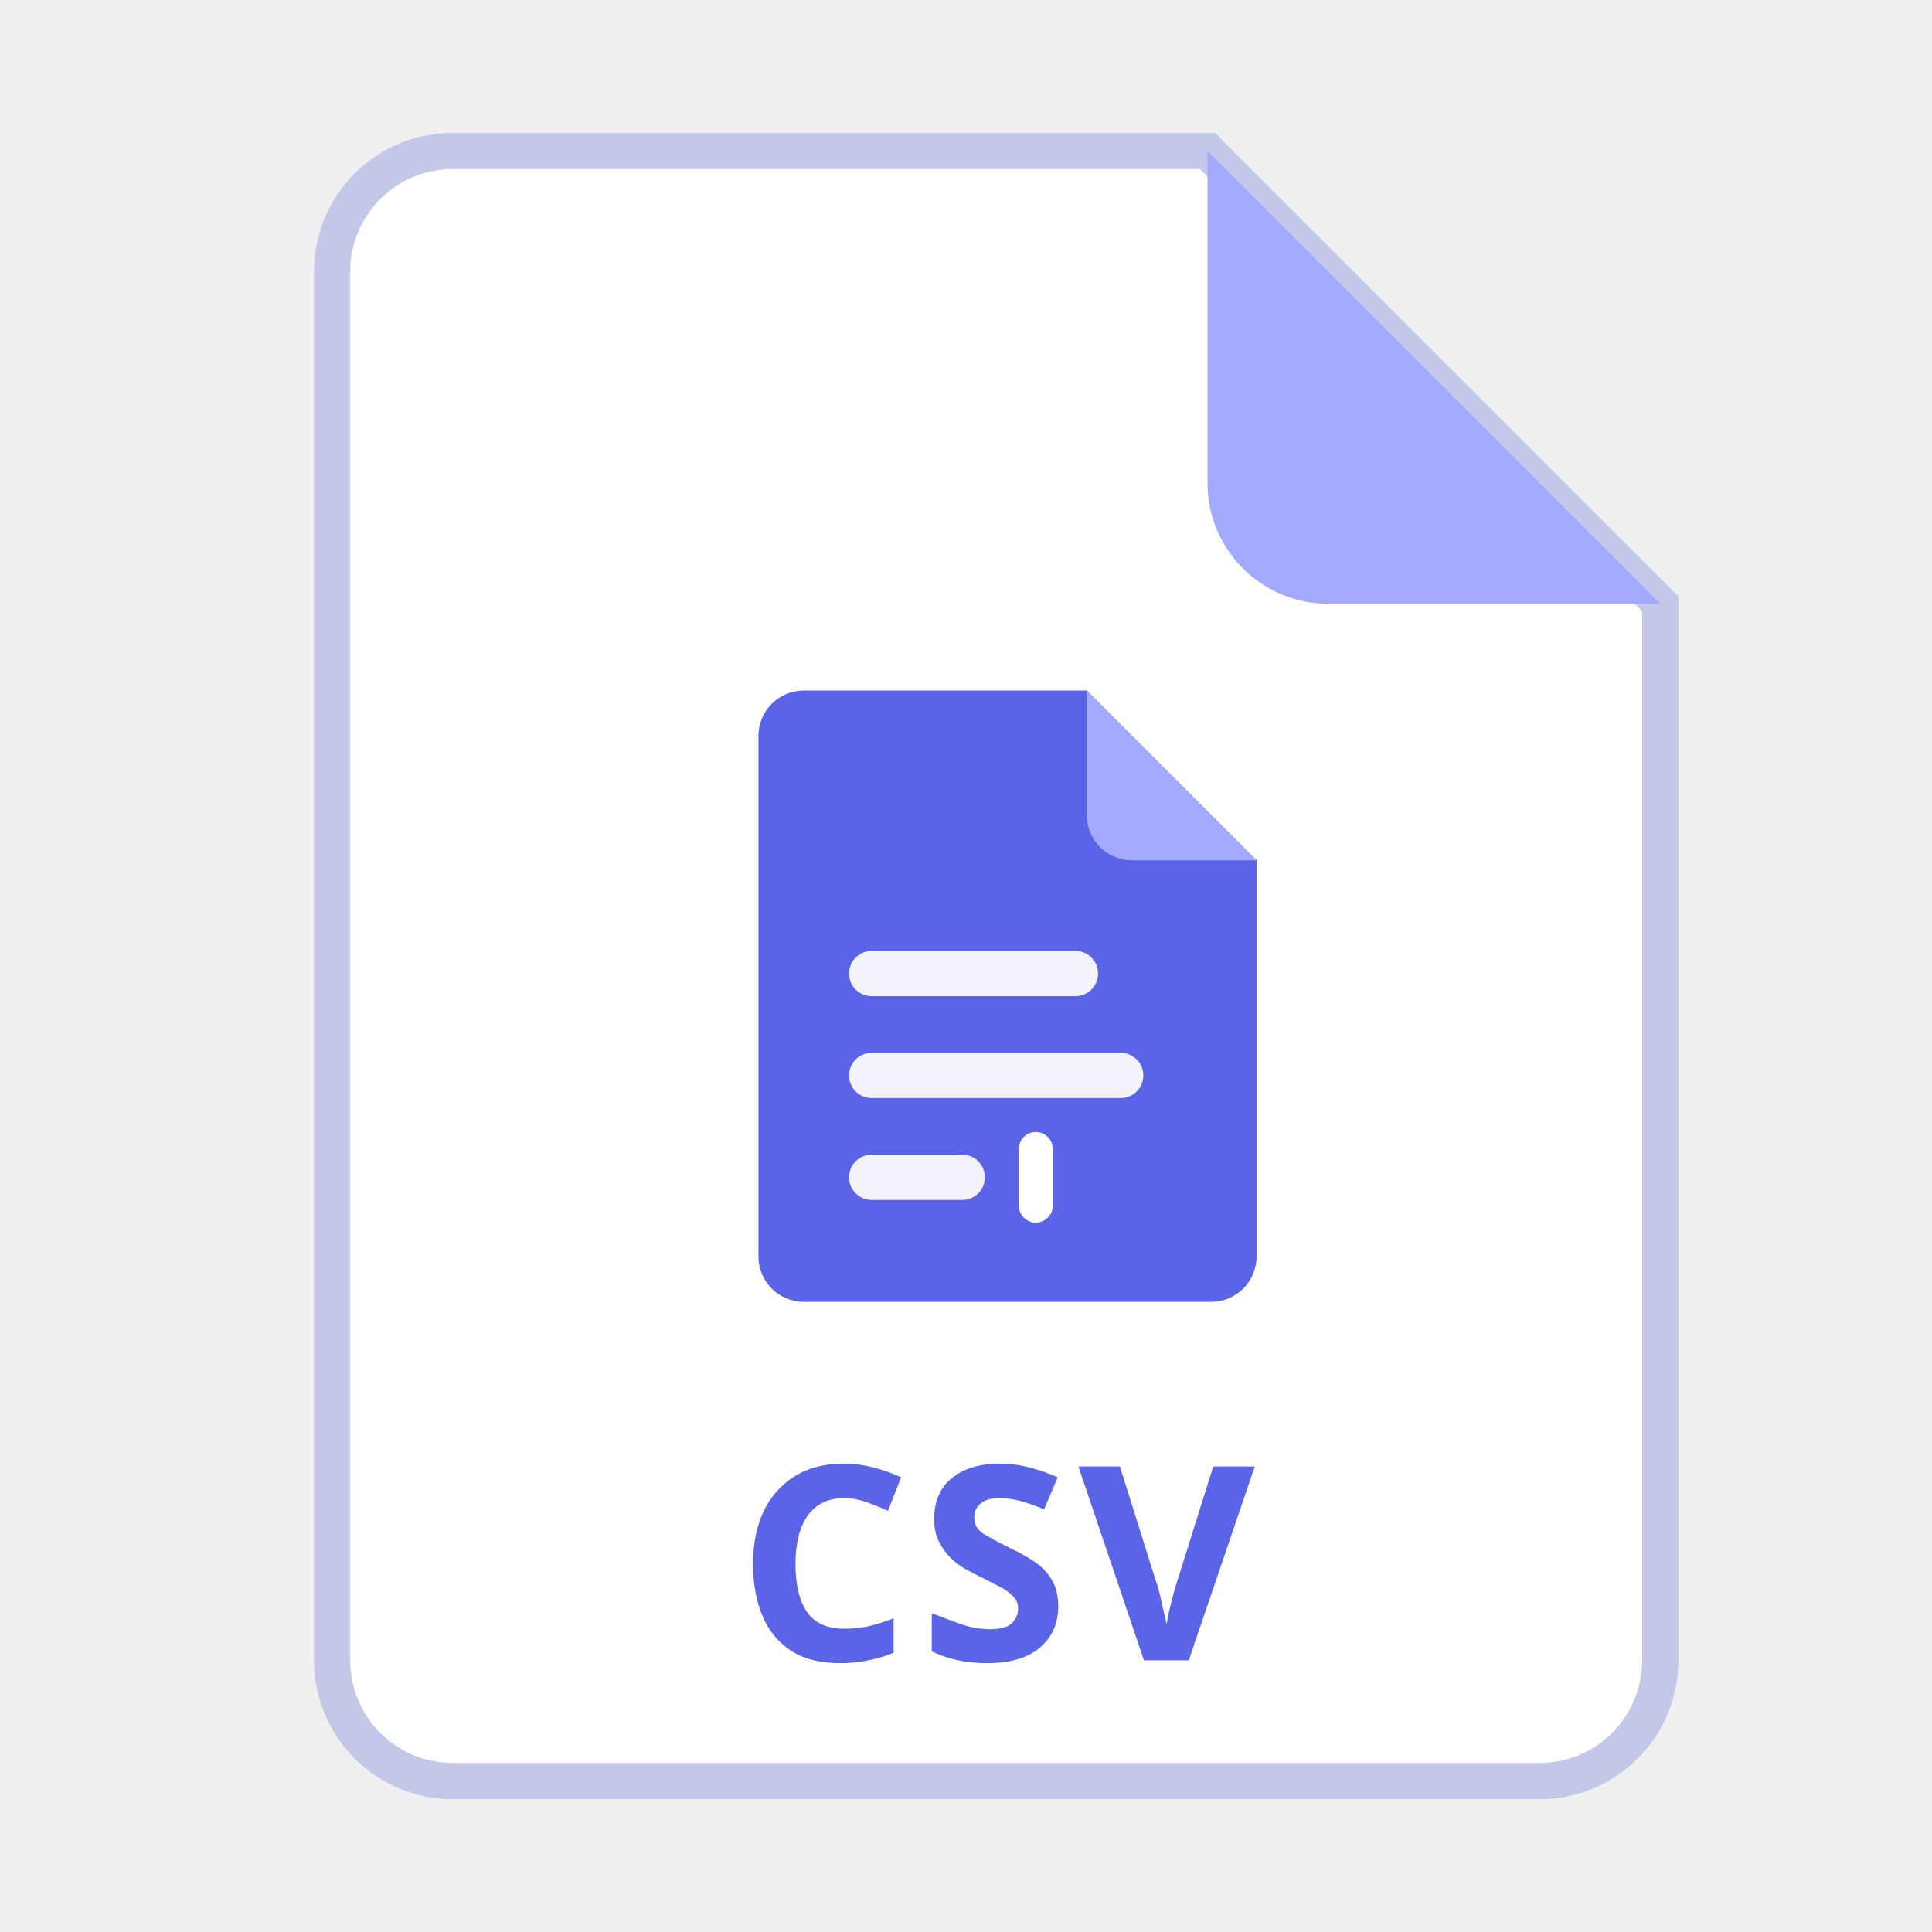
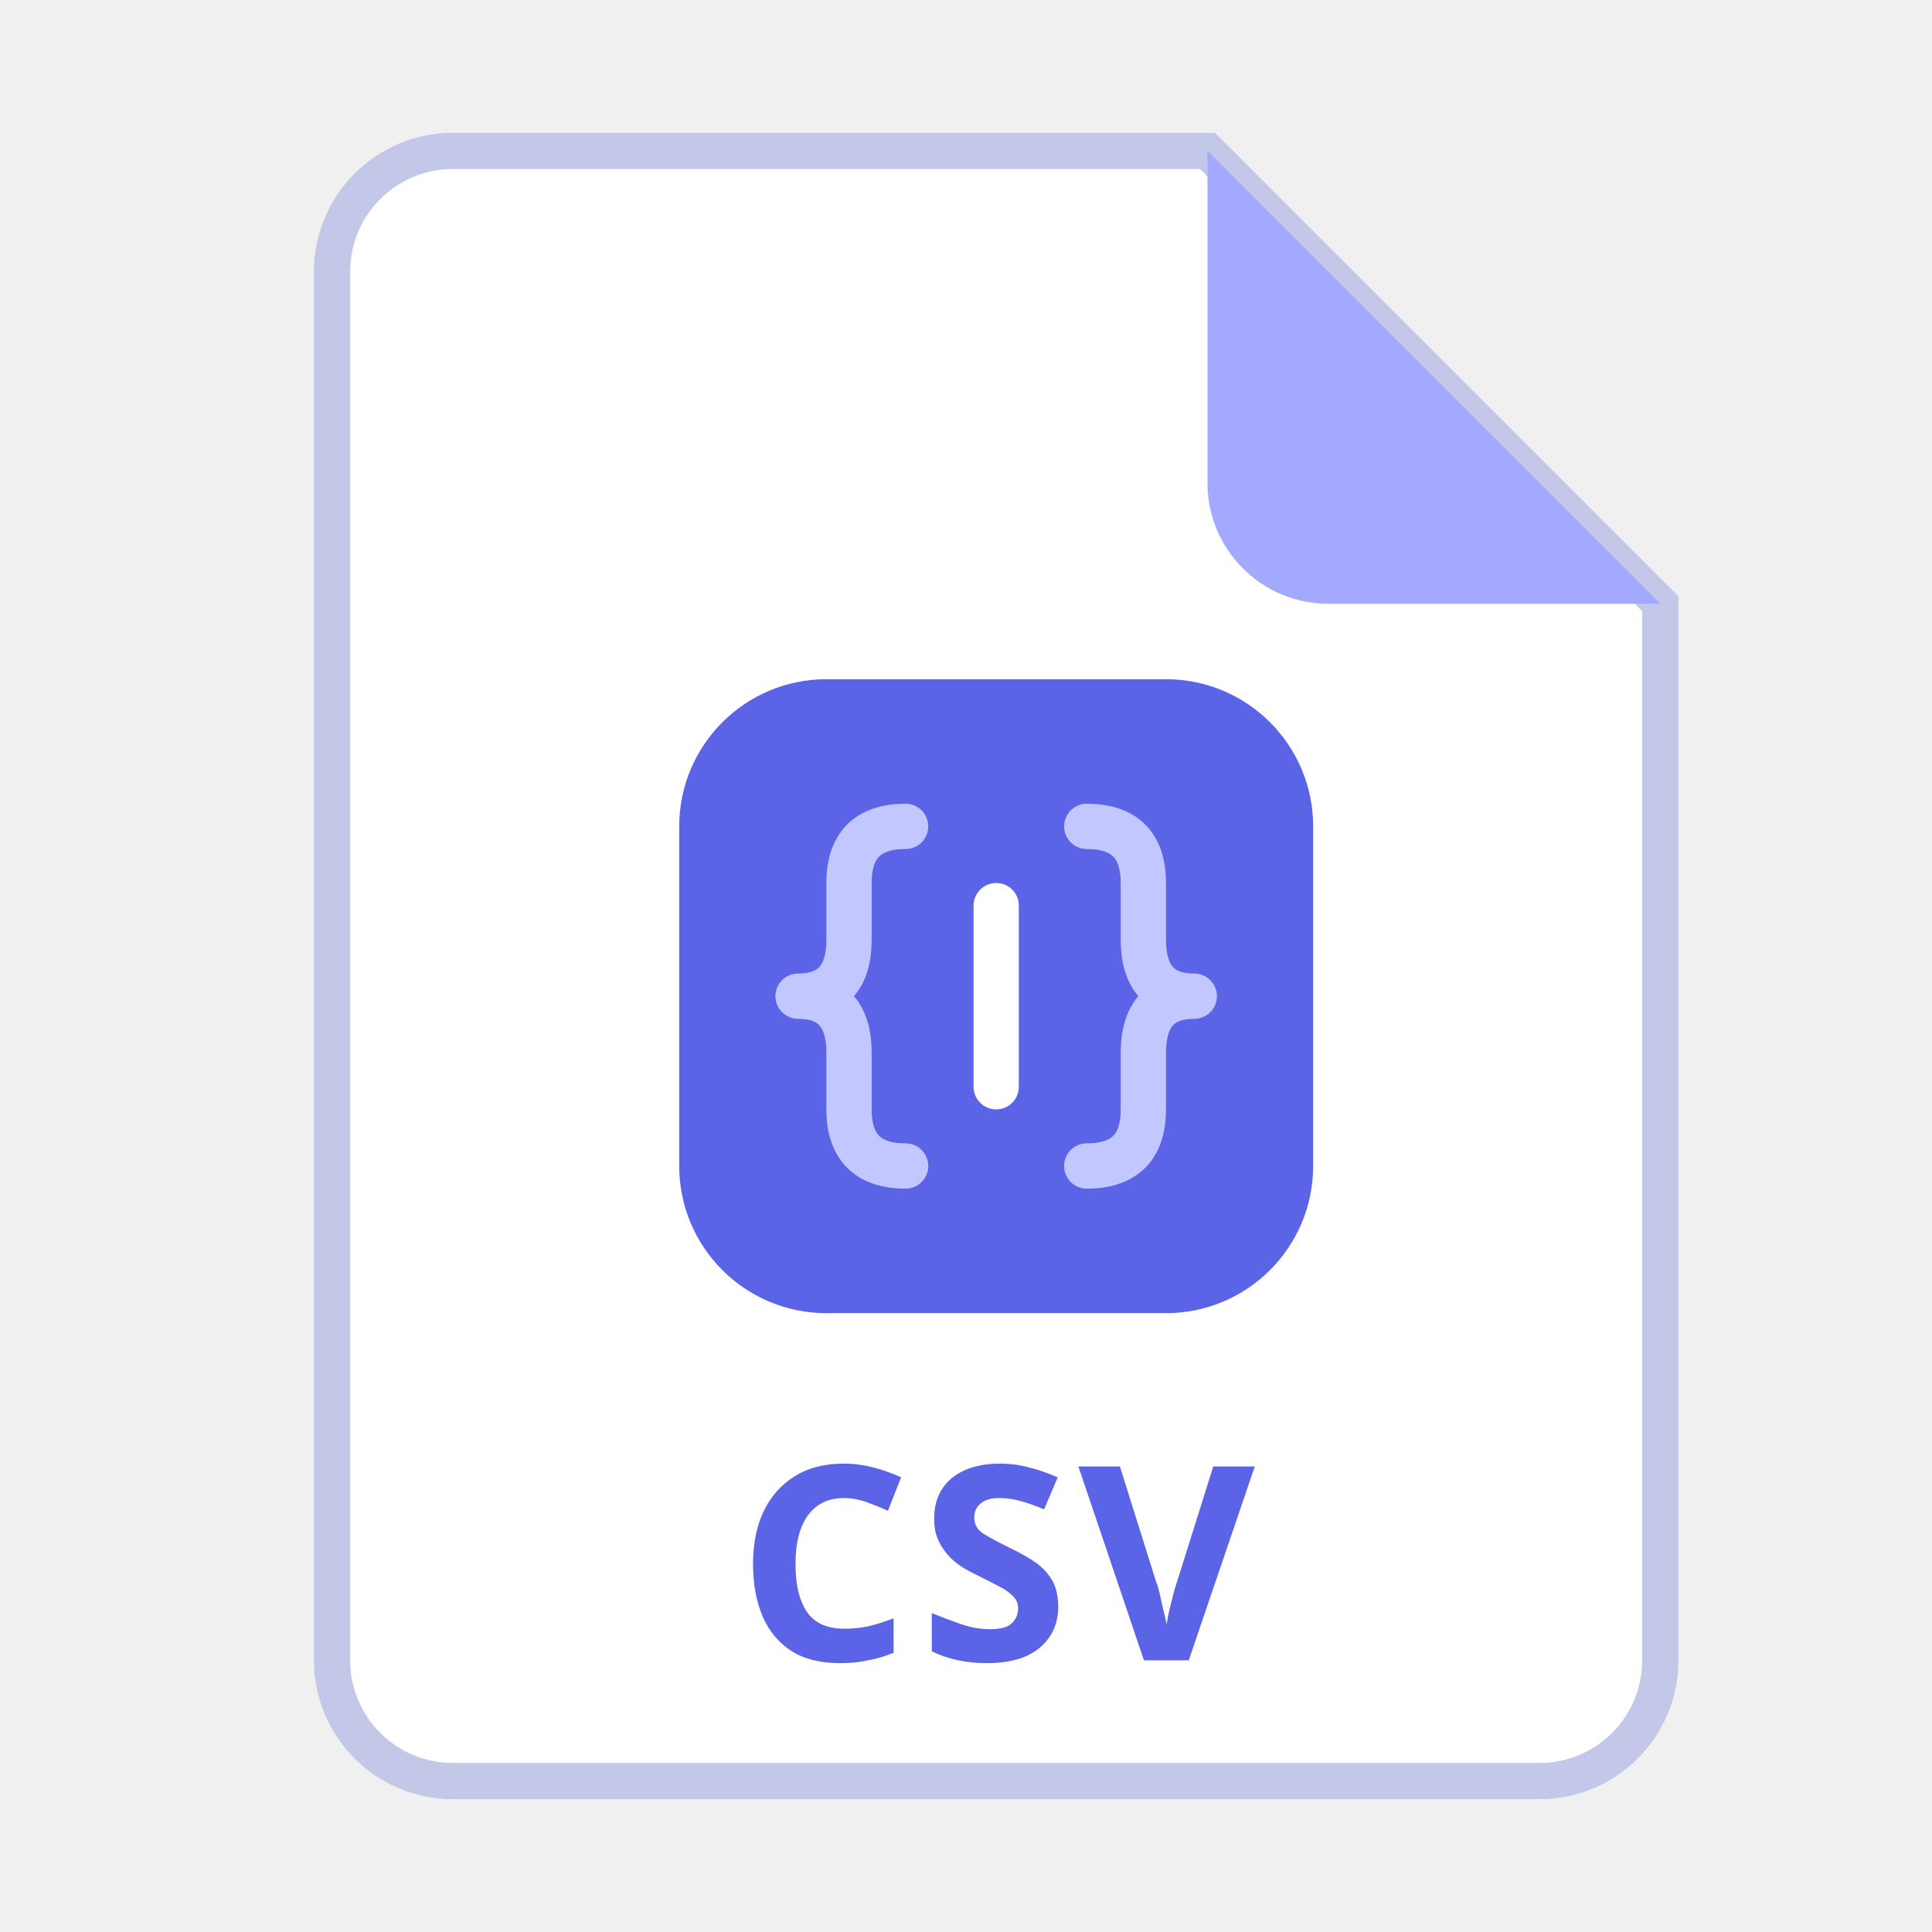
<svg xmlns="http://www.w3.org/2000/svg" width="64" height="64" viewBox="0 0 64 64">
  <path d="M15 5h25l15 15v35a4 4 0 0 1-4 4H15a4 4 0 0 1-4-4V9a4 4 0 0 1 4-4z" fill="#ffffff" stroke="#c3c7e8" stroke-width="1.2" />
  <path d="M40 5v11a4 4 0 0 0 4 4h11z" fill="#a3a9ff" />
  <g transform="translate(21 21) scale(.375)">
-     <path d="M15 5h25l15 15v35a4 4 0 0 1-4 4H15a4 4 0 0 1-4-4V9a4 4 0 0 1 4-4z" fill="#5b63e6" />
-     <path d="M40 5v11a4 4 0 0 0 4 4h11z" fill="#a3a9ff" />
-     <rect x="19" y="28" width="22" height="4" rx="2" fill="#fff" fill-opacity=".92" />
-     <rect x="19" y="37" width="26" height="4" rx="2" fill="#fff" fill-opacity=".92" />
-     <rect x="19" y="46" width="12" height="4" rx="2" fill="#fff" fill-opacity=".92" />
-     <rect x="34" y="44" width="3" height="8" rx="1.5" fill="#fff" />
+     <rect x="4" y="4" width="56" height="56" rx="13" fill="#5b63e6" />
+     <g fill="none" stroke-linecap="round" stroke-linejoin="round" stroke-width="4">
+       <path d="M24 17q-5 0-5 5v5q0 5-4.5 5q4.5 0 4.5 5v5q0 5 5 5" stroke="#c3c7ff" />
+       <path d="M40 17q5 0 5 5v5q0 5 4.5 5q-4.5 0-4.5 5v5q0 5-5 5" stroke="#c3c7ff" />
+       <path d="M32 24v16" stroke="#ffffff" />
+     </g>
  </g>
  <text x="33" y="55" text-anchor="middle" font-family="Geist" font-weight="600" font-size="9" letter-spacing=".3" fill="#5b63e6">CSV</text>
</svg>
